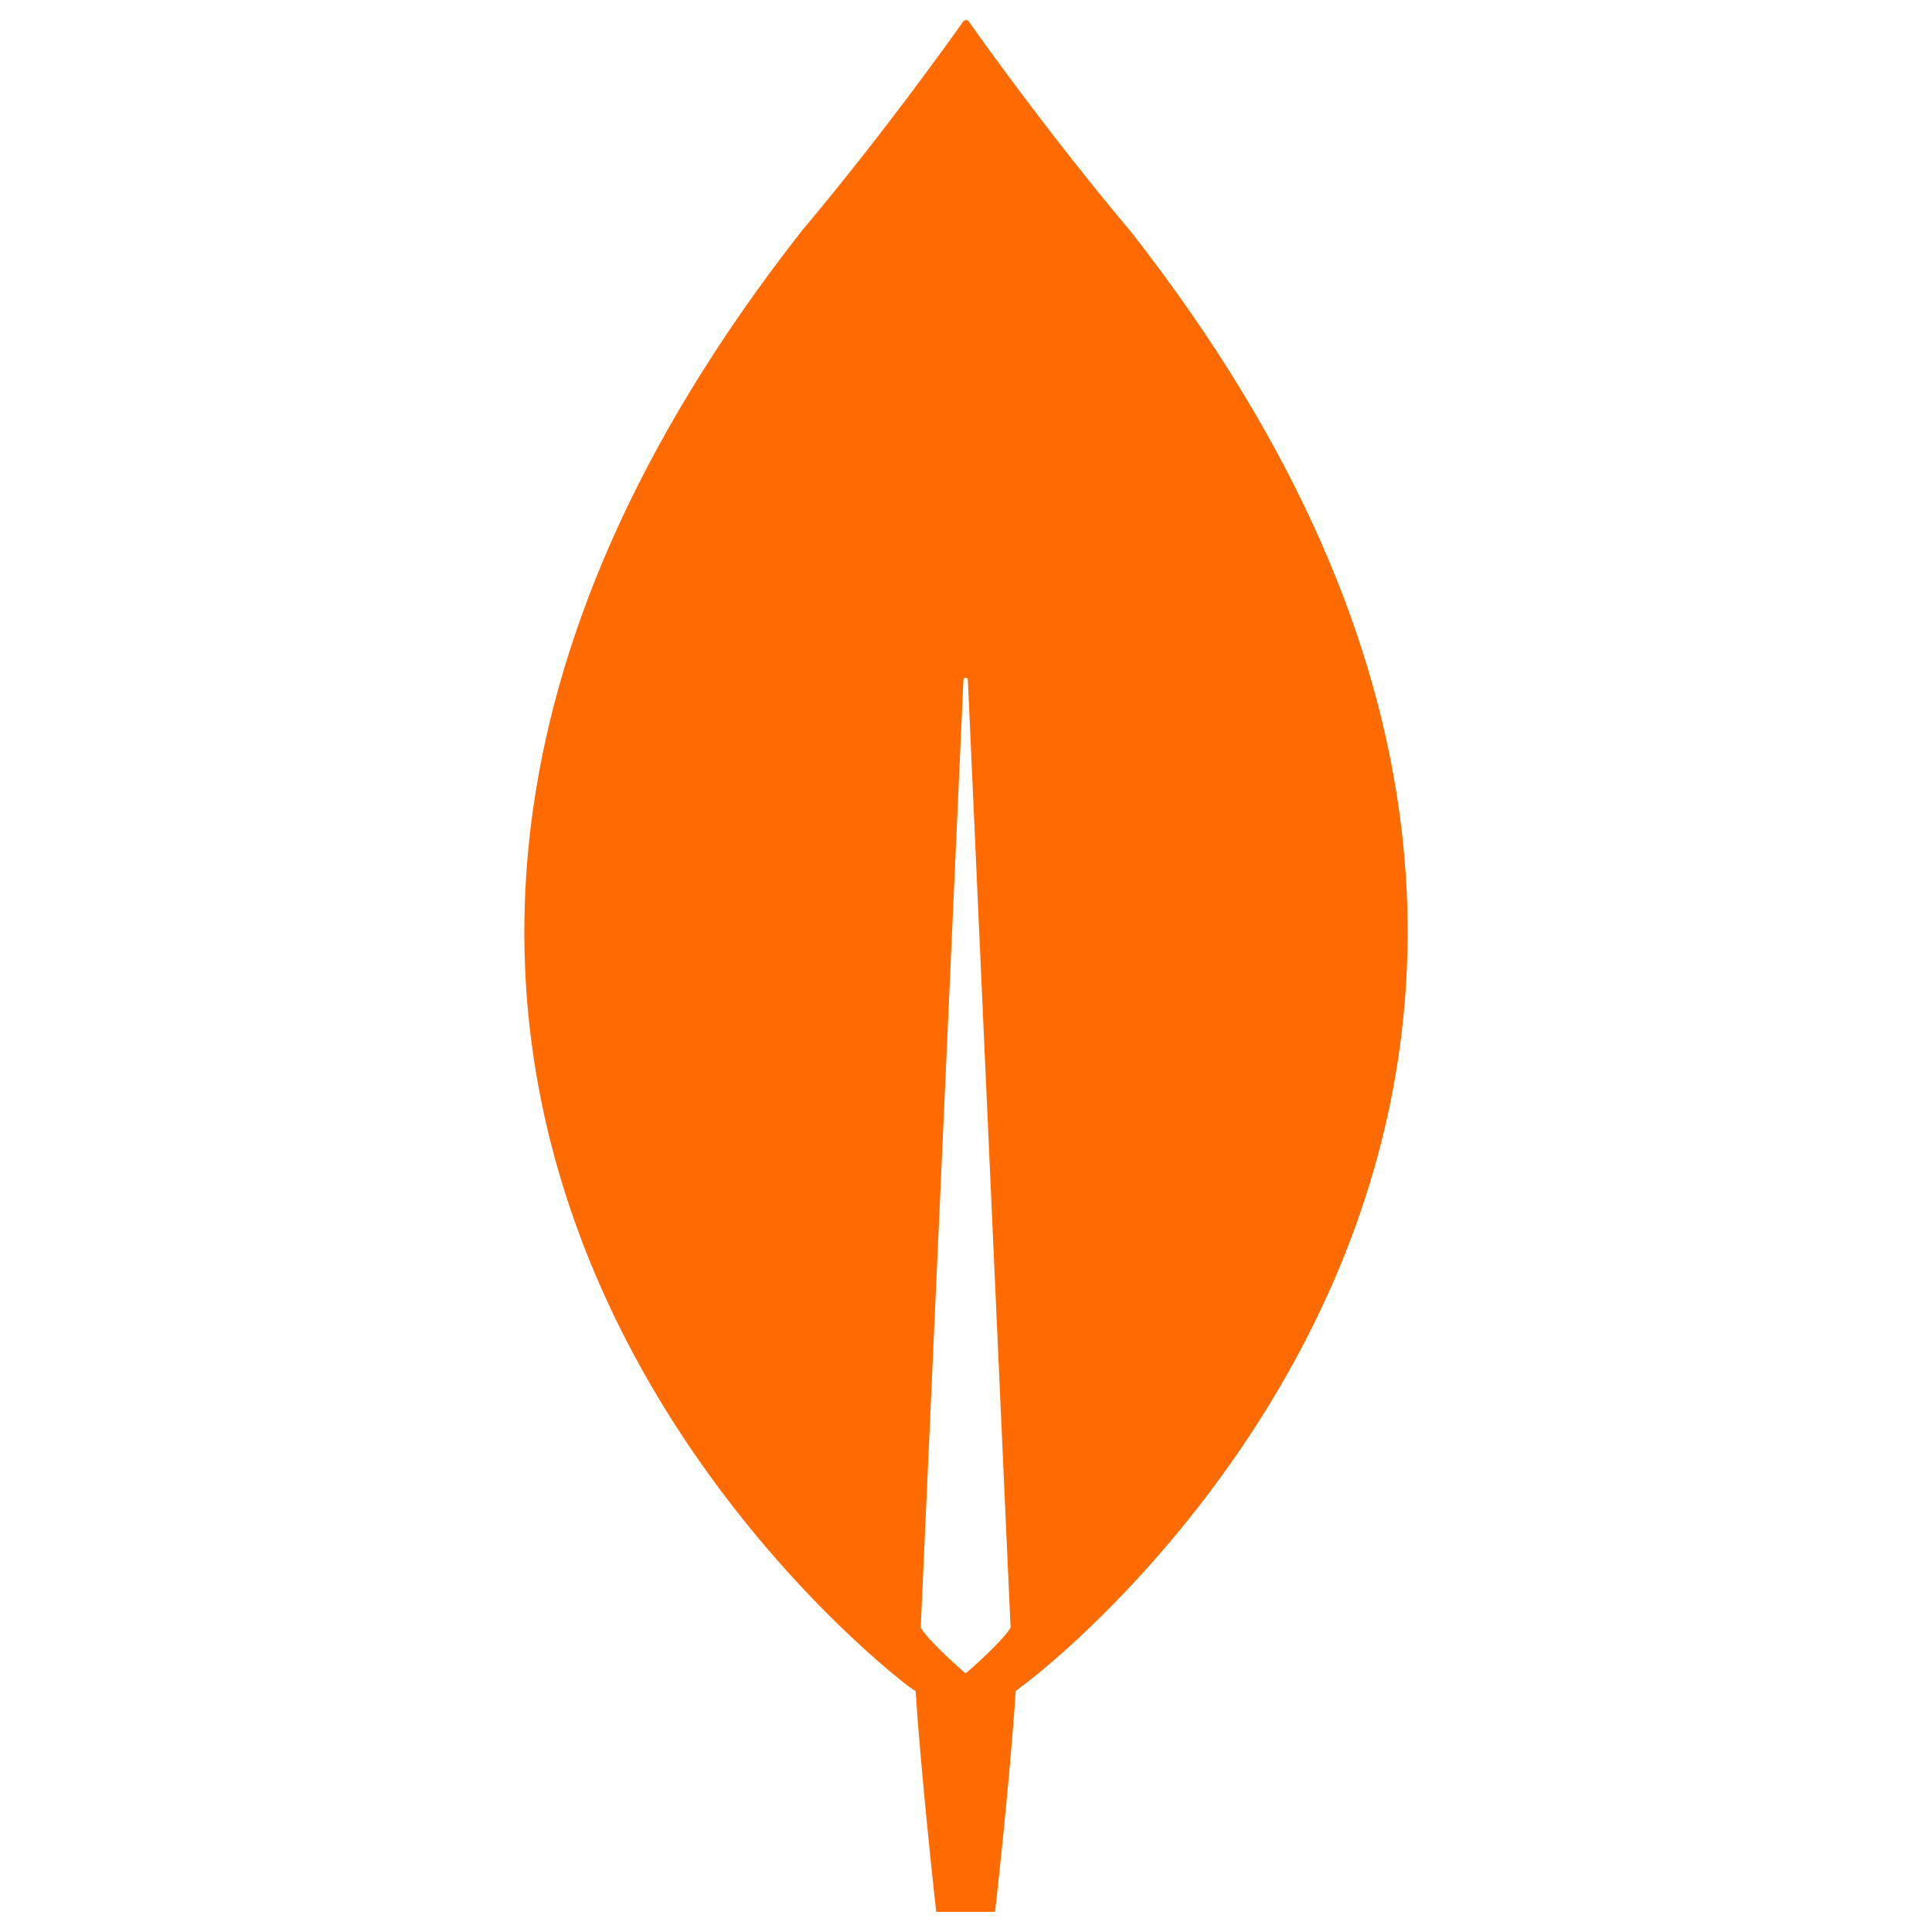
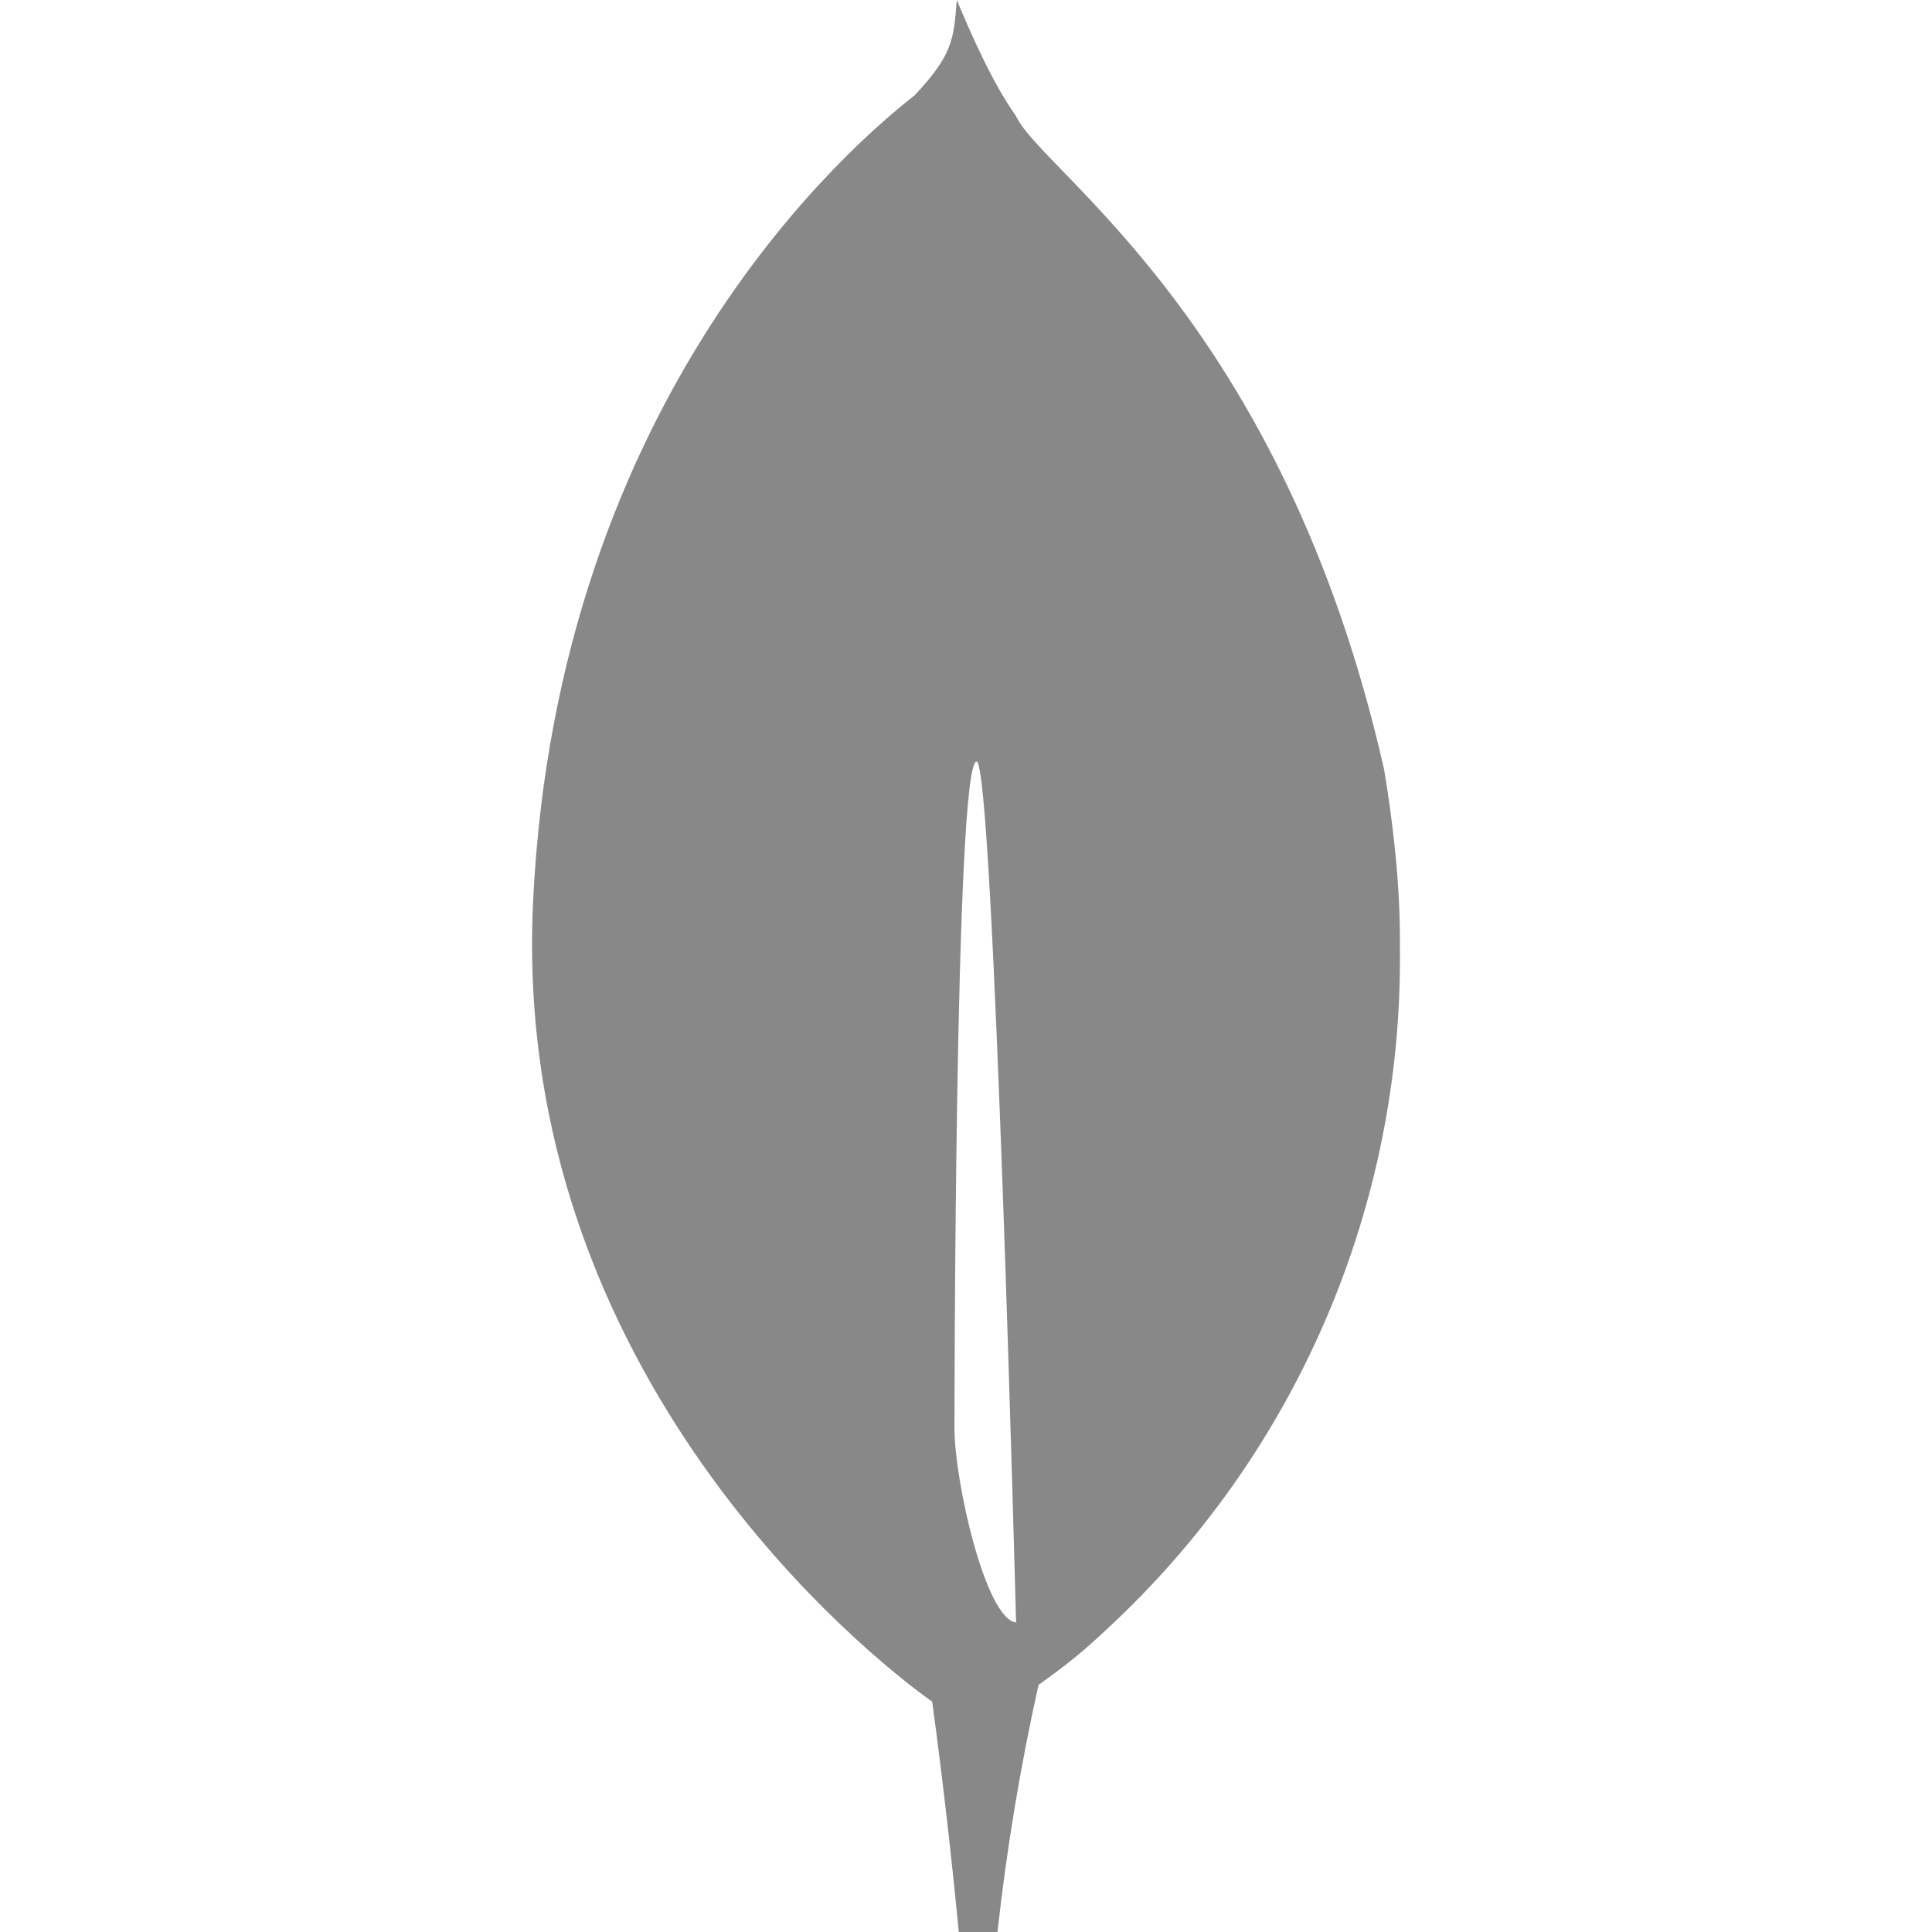
- <svg xmlns="http://www.w3.org/2000/svg" fill="none" viewBox="0 0 24 24" id="Mongodb-Icon--Streamline-Svg-Logos" height="24" width="24">
-   <path fill="#ff6b00" d="M14.041 2.869c-0.986 -1.17 -1.836 -2.359 -2.009 -2.606 -0.018 -0.018 -0.046 -0.018 -0.064 0 -0.174 0.247 -1.023 1.435 -2.009 2.606C1.493 13.666 11.292 20.953 11.292 20.953l0.082 0.055C11.448 22.132 11.63 23.75 11.63 23.75h0.731s0.183 -1.609 0.256 -2.743l0.082 -0.064c0.009 0.009 9.808 -7.277 1.342 -18.074Zm-2.046 17.919s-0.438 -0.375 -0.557 -0.567v-0.018l0.53 -11.757c0 -0.037 0.055 -0.037 0.055 0l0.53 11.757v0.018c-0.119 0.192 -0.557 0.567 -0.557 0.567Z" stroke-width="0.25" />
+ <svg xmlns="http://www.w3.org/2000/svg" role="img" viewBox="0 0 24 24" id="Mongodb--Streamline-Simple-Icons" height="24" width="24">
+   <path d="M17.193 9.555c-1.264 -5.58 -4.252 -7.414 -4.573 -8.115 -0.28 -0.394 -0.53 -0.954 -0.735 -1.44 -0.036 0.495 -0.055 0.685 -0.523 1.184 -0.723 0.566 -4.438 3.682 -4.74 10.02 -0.282 5.912 4.27 9.435 4.888 9.884l0.07 0.05A73.49 73.49 0 0 1 11.91 24h0.481c0.114 -1.032 0.284 -2.056 0.51 -3.07 0.417 -0.296 0.604 -0.463 0.85 -0.693a11.342 11.342 0 0 0 3.639 -8.464c0.01 -0.814 -0.103 -1.662 -0.197 -2.218zm-5.336 8.195s0 -8.291 0.275 -8.29c0.213 0 0.49 10.695 0.49 10.695 -0.381 -0.045 -0.765 -1.76 -0.765 -2.405z" fill="#888888" stroke-width="1" />
</svg>
